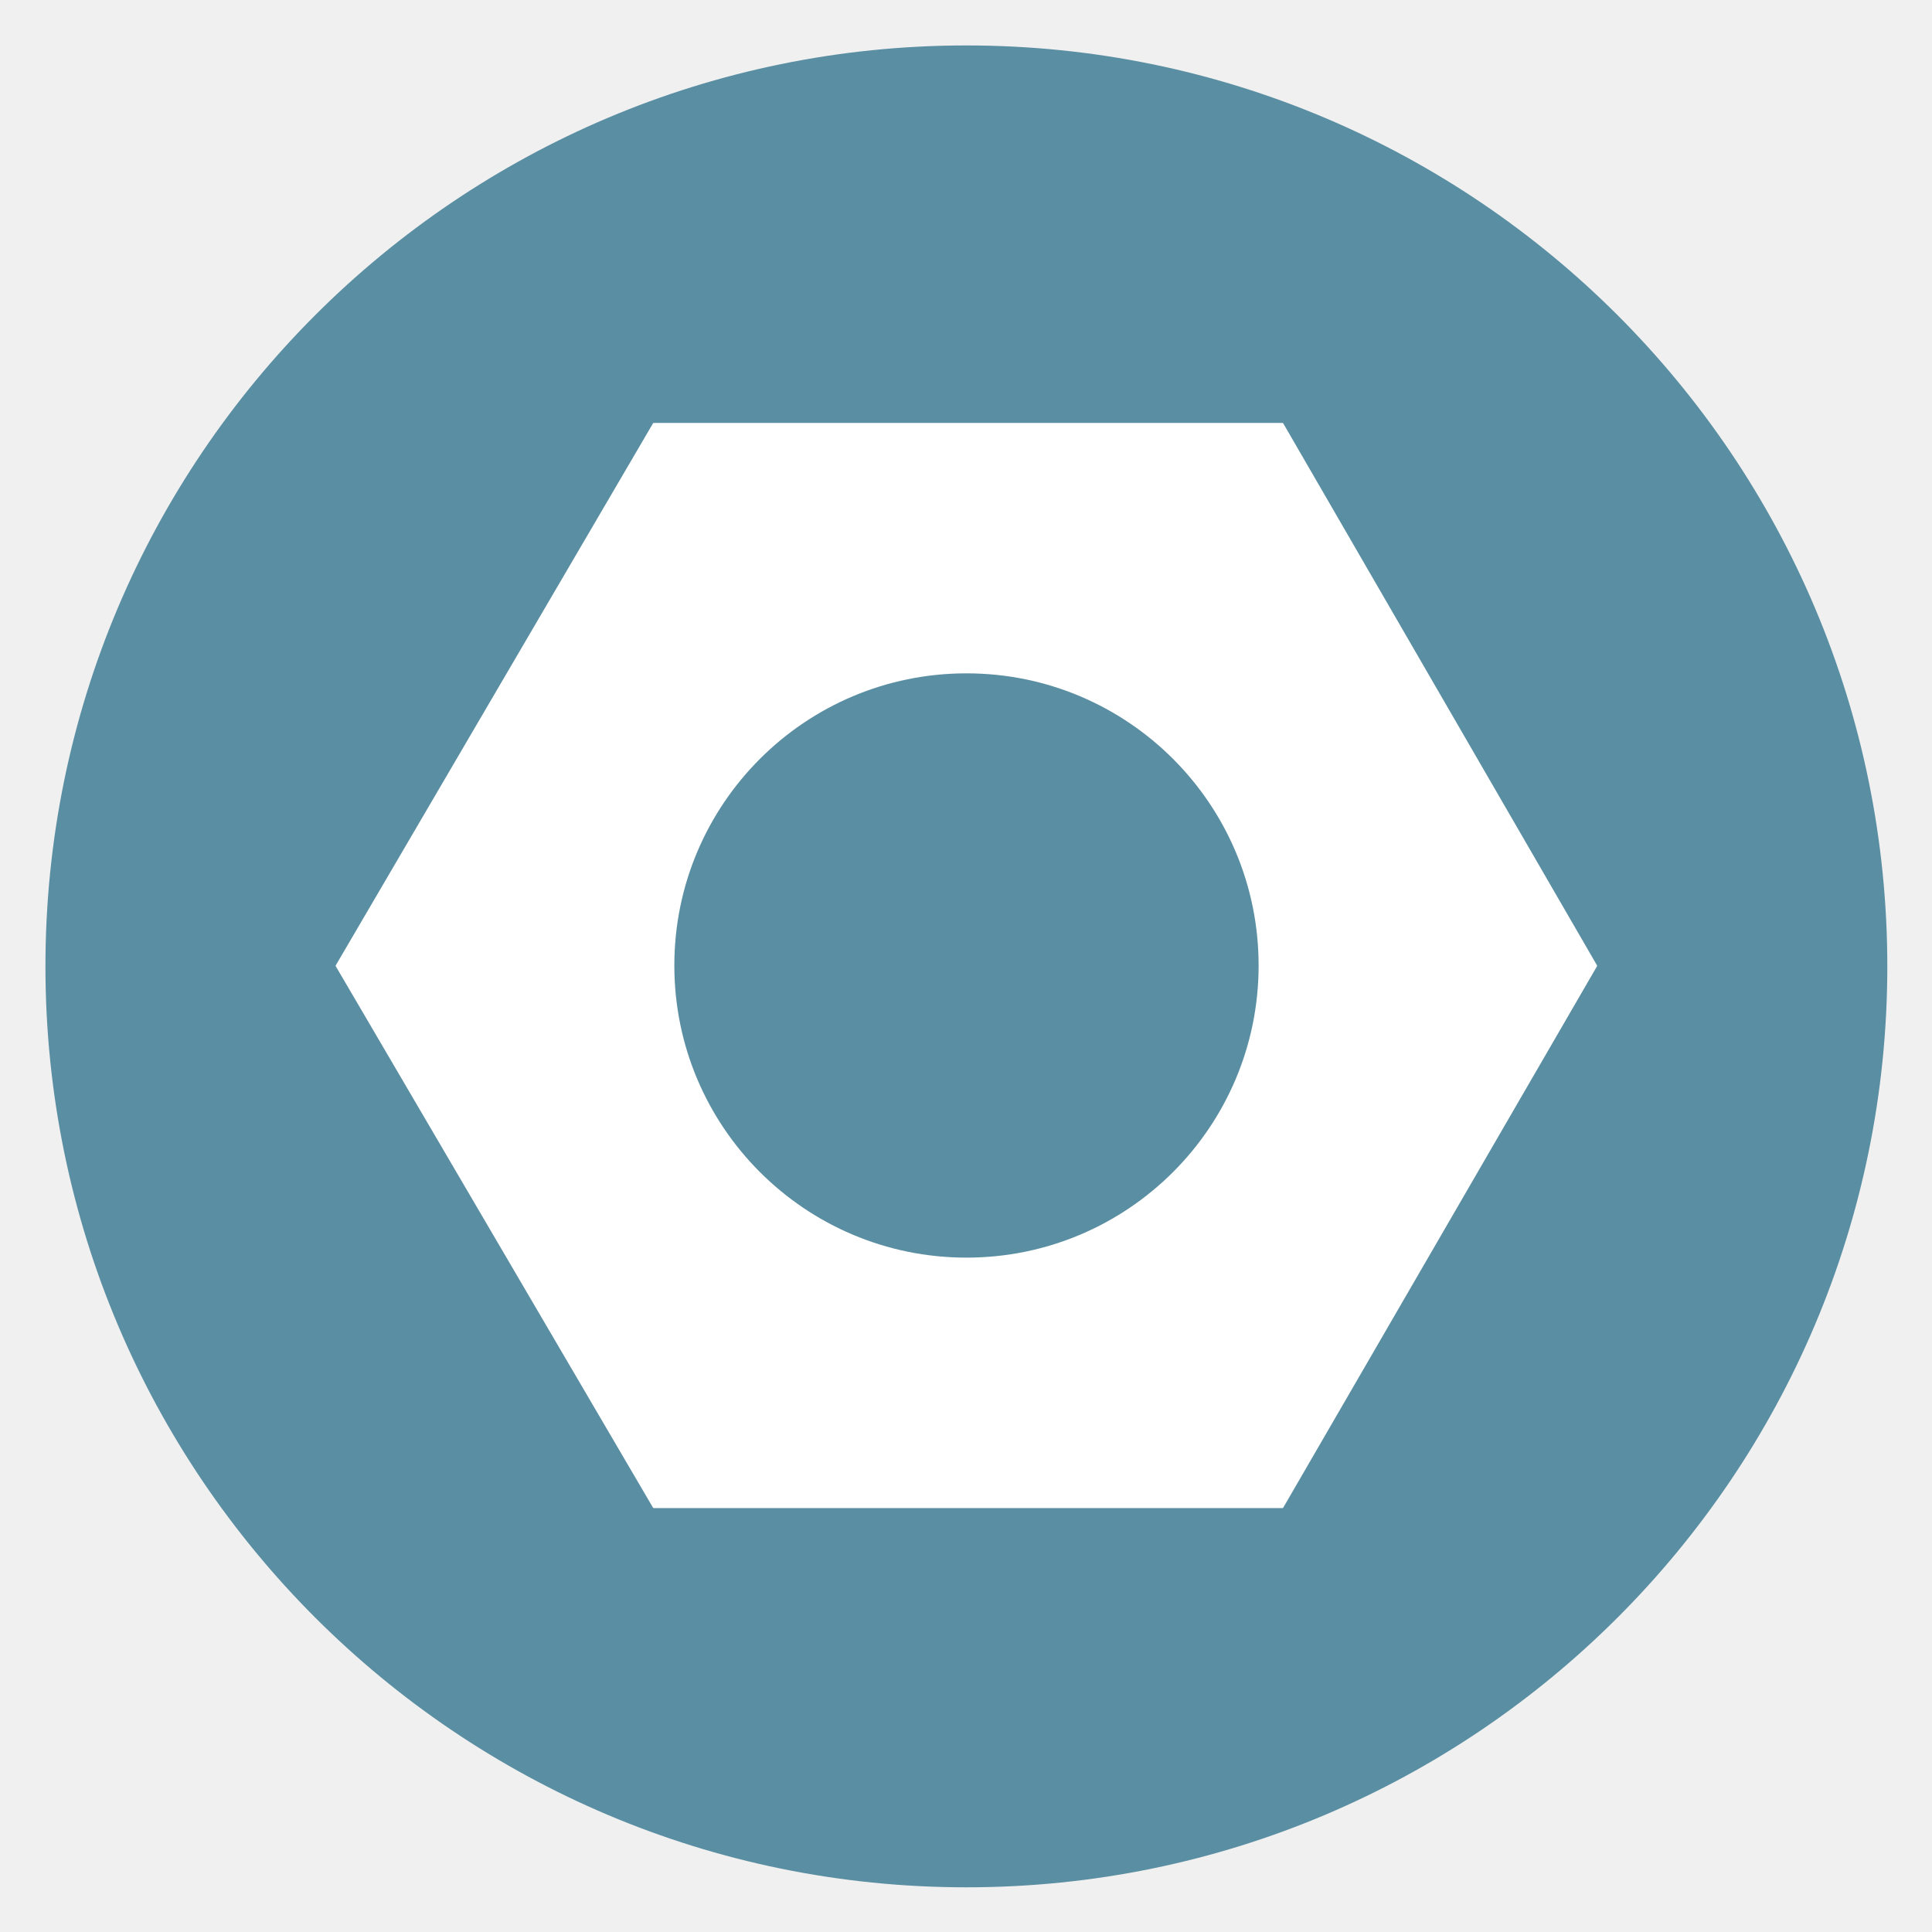
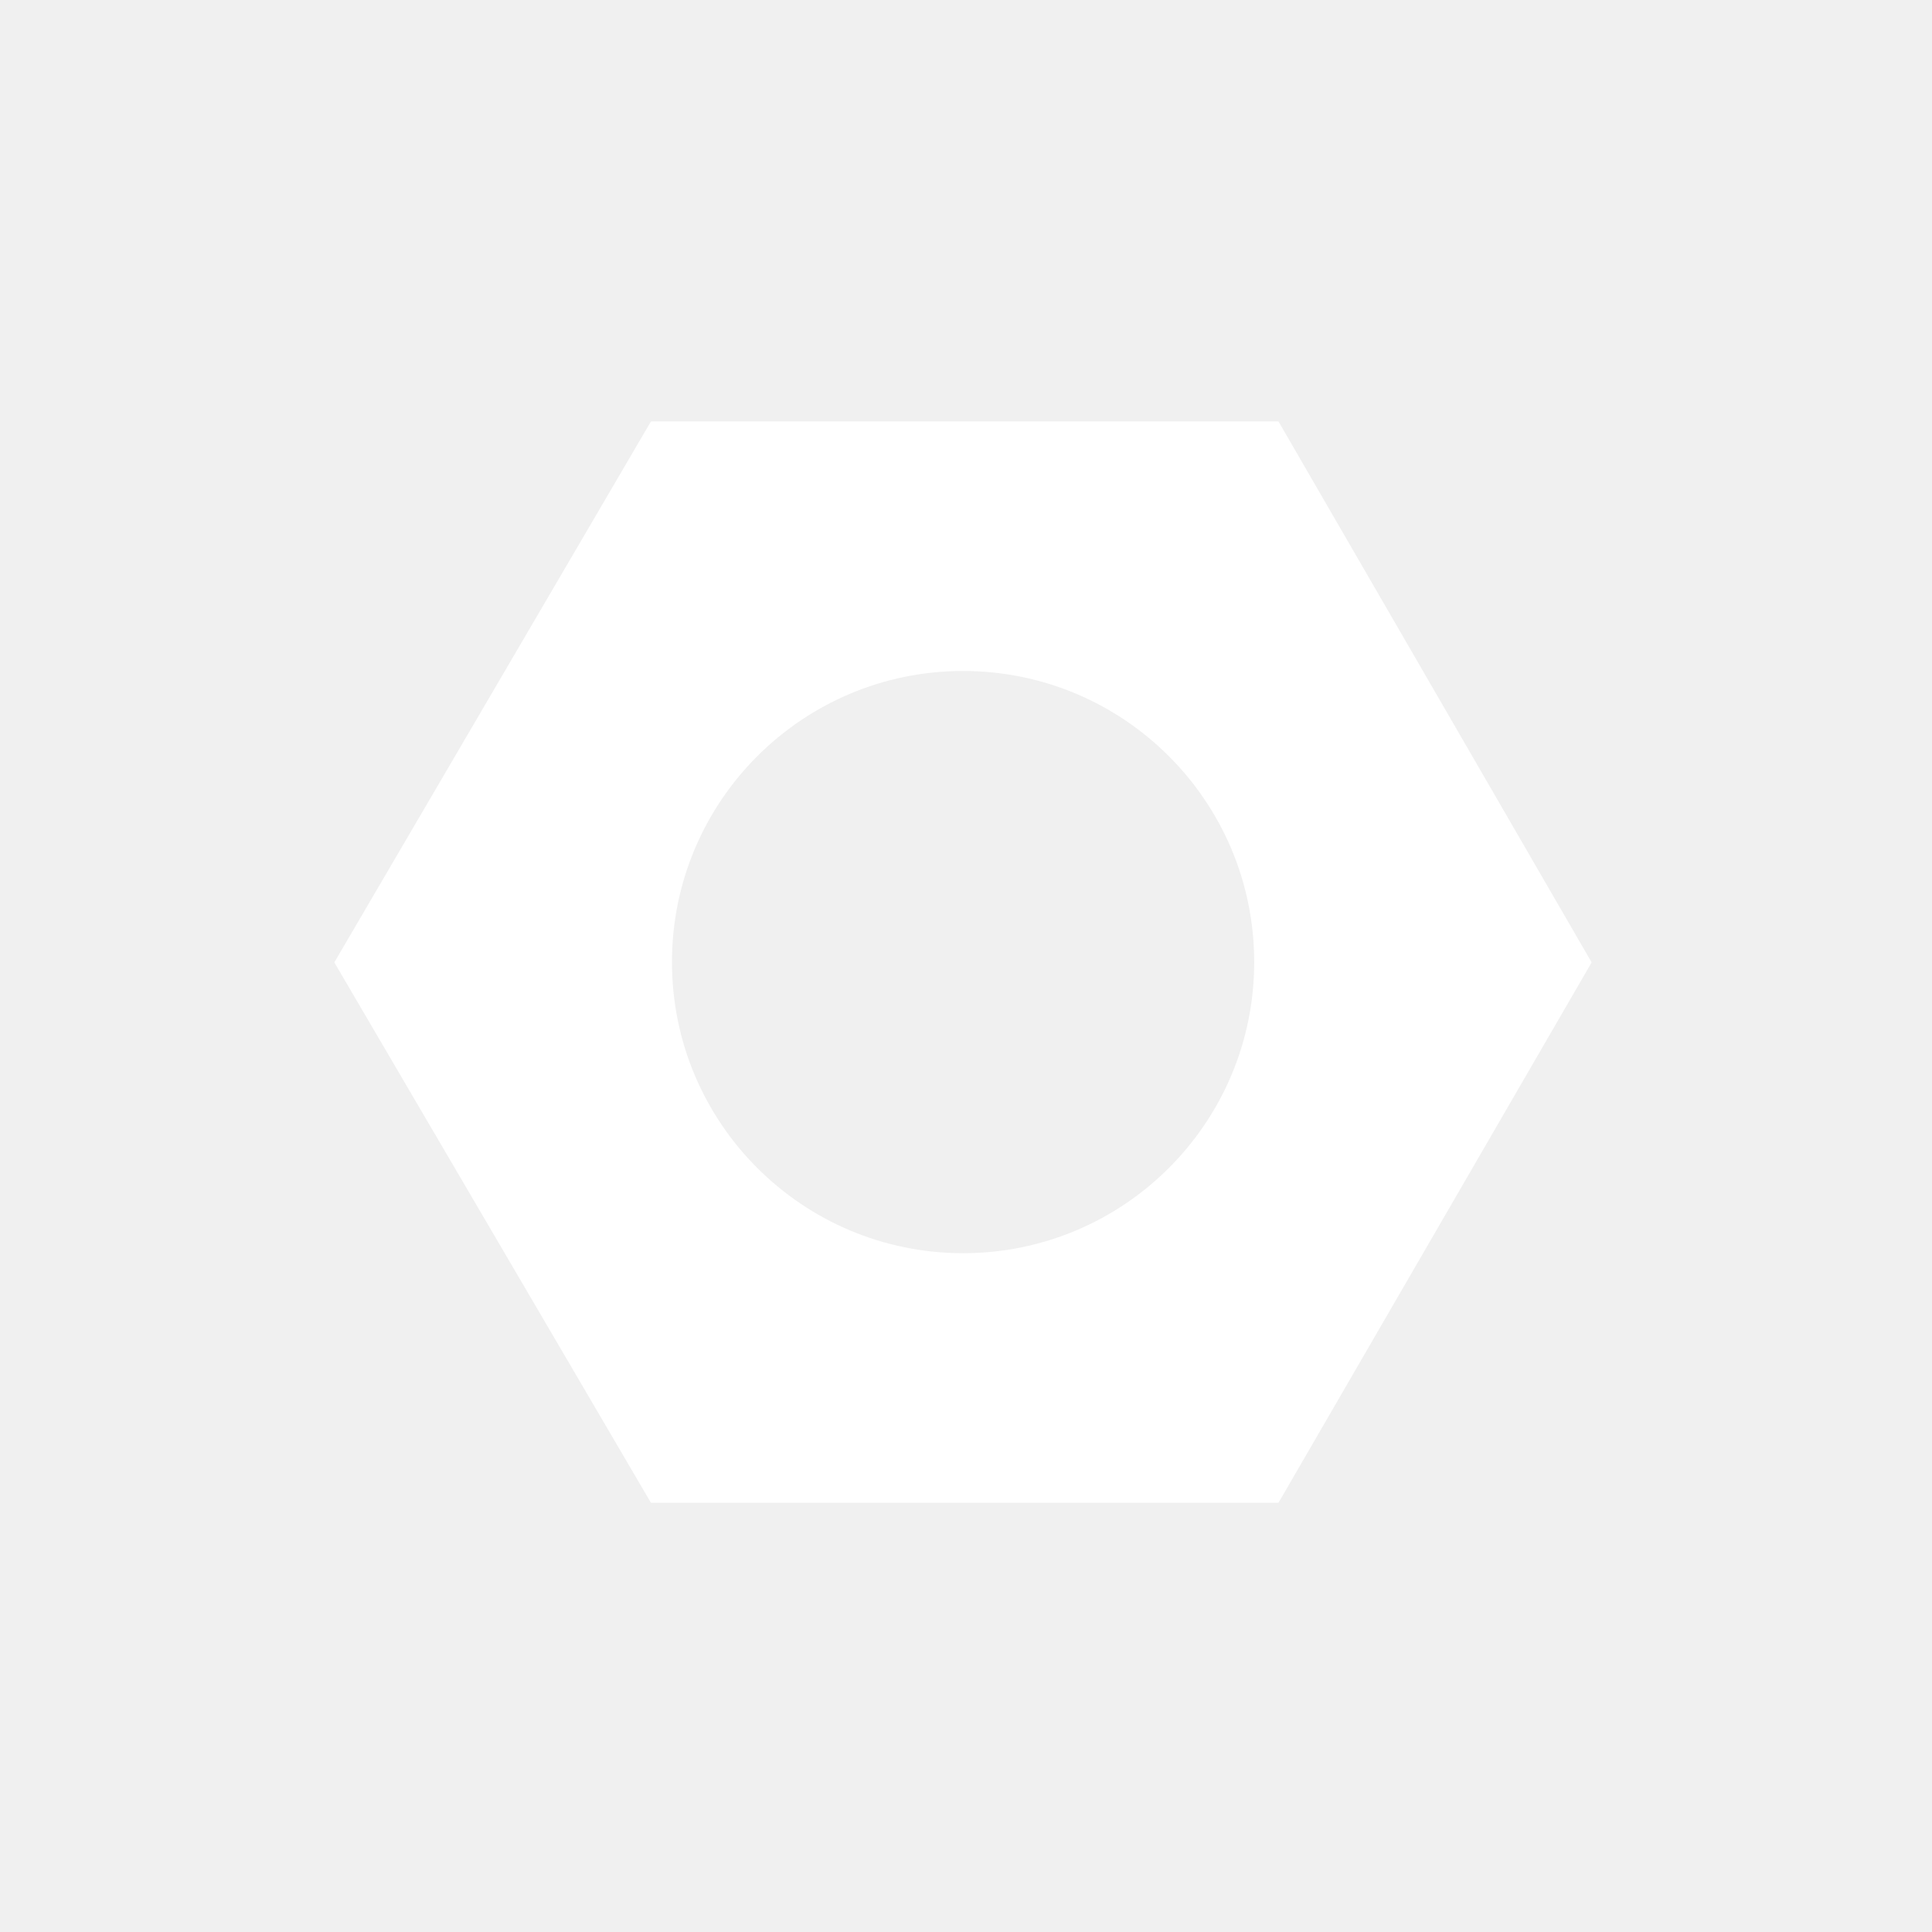
- <svg xmlns="http://www.w3.org/2000/svg" enable-background="new 0 0 255.1 255.1" viewBox="0 0 255.1 255.1">
-   <circle cx="127.6" cy="127.6" fill="#5a8ea2" r="121.6" />
+ <svg xmlns="http://www.w3.org/2000/svg" fill="none" height="256" viewBox="0 0 256 256" width="256">
  <path clip-rule="evenodd" d="m44.336 127.584c-.022-.038-.022-.085 0-.123l41.883-71.558c.022-.037.062-.059.104-.059h83.013c.044 0 .083.022.106.061l41.423 71.558c.021.037.021.085 0 .122l-41.423 71.479c-.022.037-.062.061-.106.061h-83.013c-.044 0-.083-.022-.104-.059zm121.851-.102c0 21.304-17.27 38.574-38.574 38.574s-38.574-17.27-38.574-38.574 17.27-38.574 38.574-38.574 38.574 17.27 38.574 38.574z" fill="#fff" fill-rule="evenodd" />
</svg>
